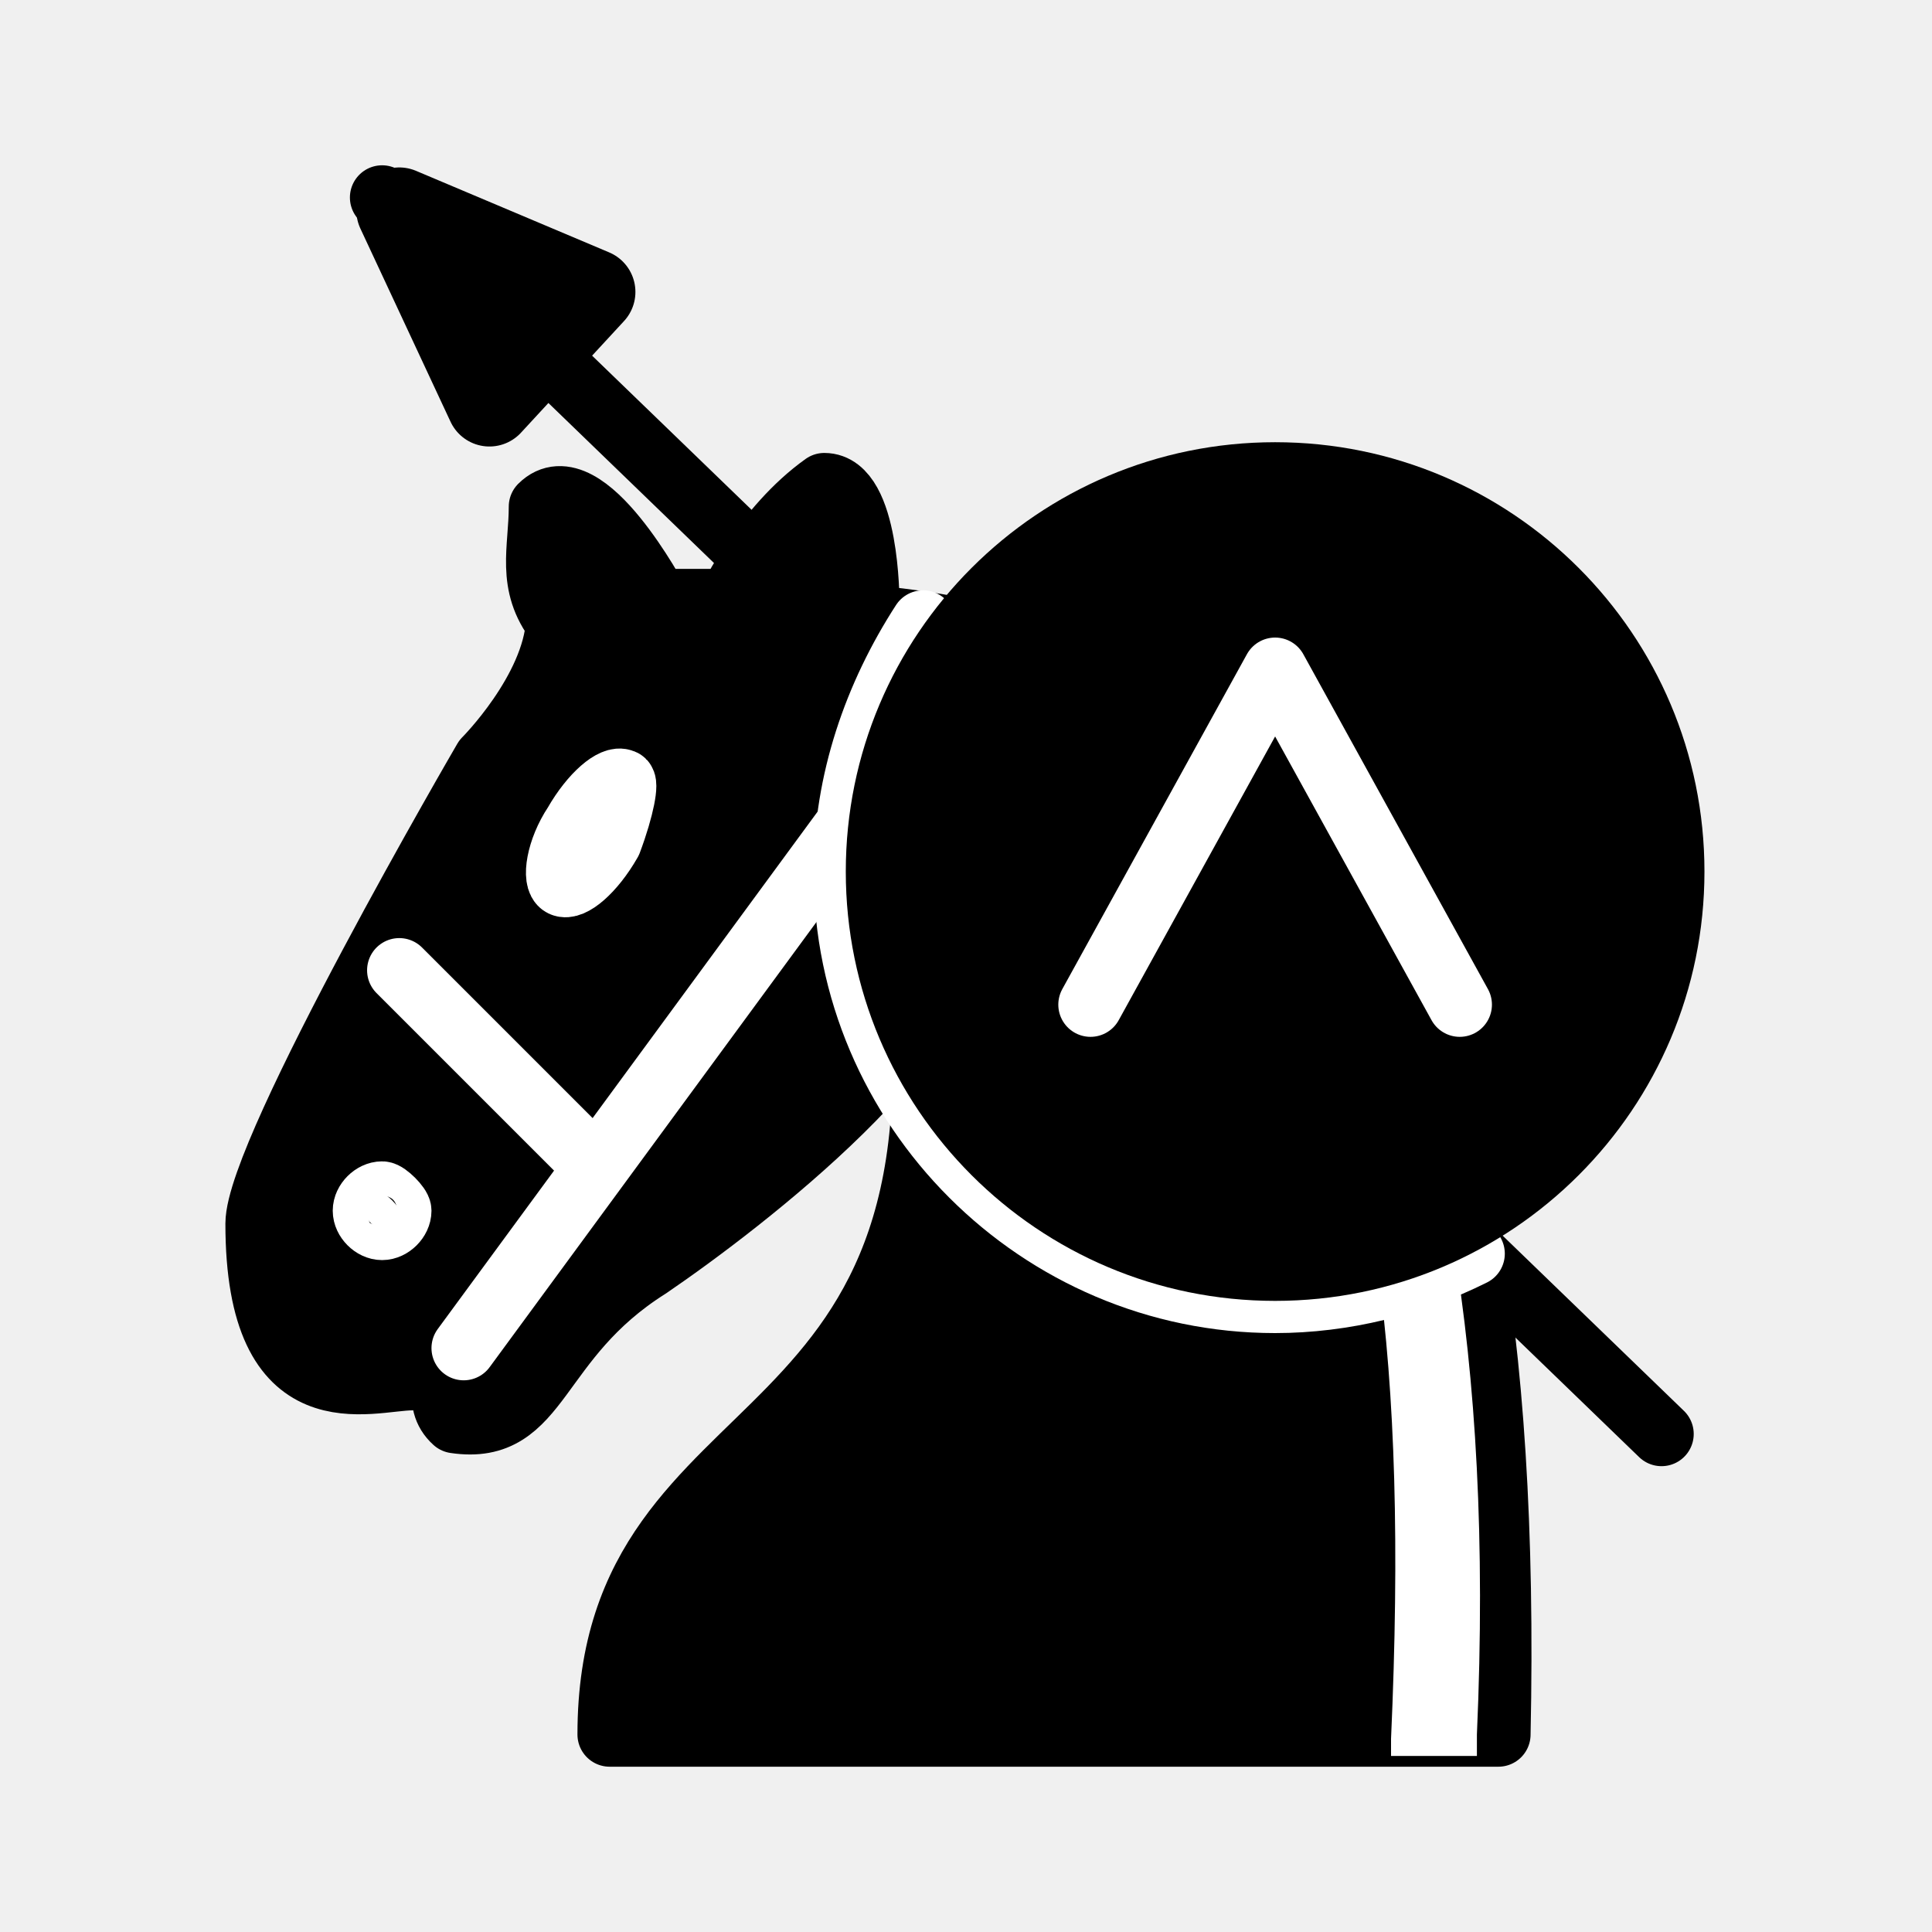
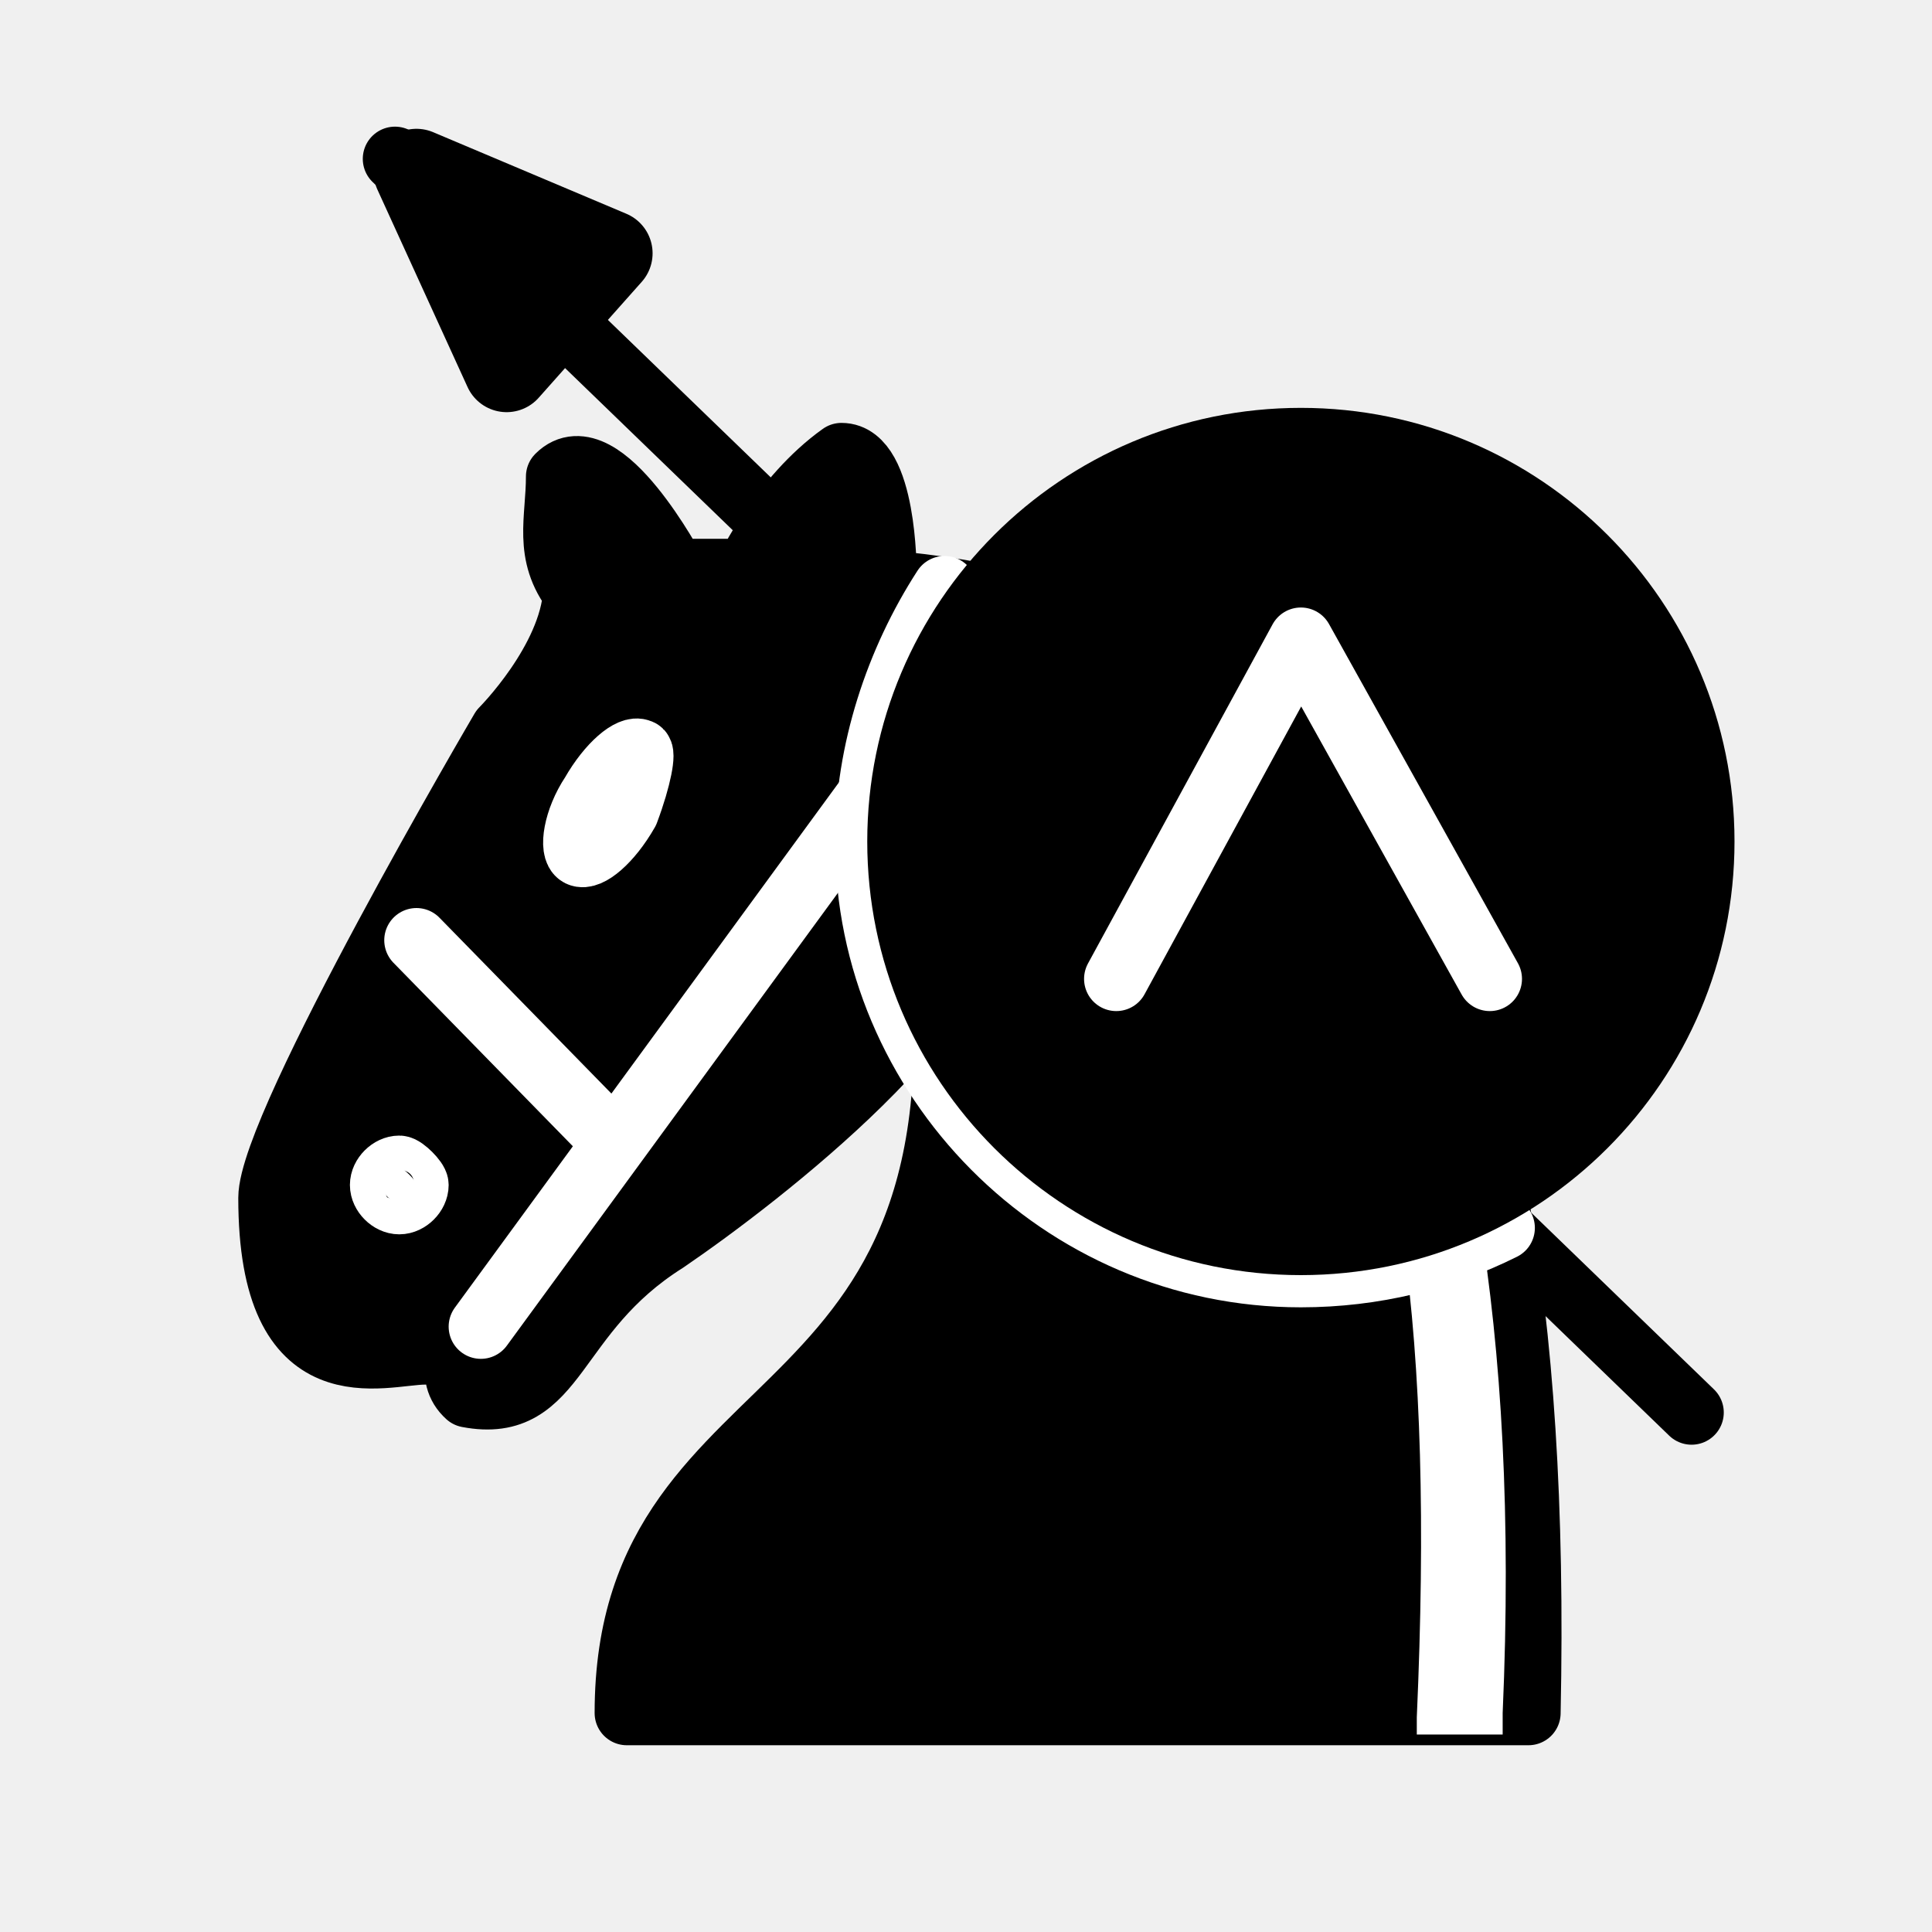
<svg xmlns="http://www.w3.org/2000/svg" version="1.1" id="Capa_1" x="0px" y="0px" viewBox="0 0 45 45" style="enable-background:new 0 0 45 45;" xml:space="preserve">
  <style type="text/css">
	.st0{fill-rule:evenodd;clip-rule:evenodd;stroke:#000000;stroke-width:1.5;stroke-linecap:round;stroke-linejoin:round;}
	
		.st1{fill-rule:evenodd;clip-rule:evenodd;fill:#FFFFFF;stroke:#FFFFFF;stroke-width:1.5;stroke-linecap:round;stroke-linejoin:round;}
	
		.st2{fill-rule:evenodd;clip-rule:evenodd;fill:#FFFFFF;stroke:#FFFFFF;stroke-width:1.5;stroke-linecap:round;stroke-linejoin:round;stroke-miterlimit:4;}
	.st3{fill-rule:evenodd;clip-rule:evenodd;fill:#FFFFFF;}
	.st4{fill:none;stroke:#FFFFFF;stroke-width:1.5;stroke-linecap:round;stroke-linejoin:round;stroke-miterlimit:10;}
	.st5{fill:none;stroke:#000000;stroke-width:2;stroke-linecap:round;stroke-linejoin:round;stroke-miterlimit:10;}
	.st6{fill:none;stroke:#000000;stroke-width:1.5;stroke-linecap:round;stroke-linejoin:round;stroke-miterlimit:10;}
</style>
  <g transform="translate(0,0.3)">
-     <path class="st0" d="M20.5,14.1c9.5,1,14.8,7.1,14.4,26H14.2c0-8.1,8.9-5.9,7.1-18.7" />
-     <path class="st0" d="M22.2,21.1c0.3,2.6-4.9,6.6-7.1,8.1c-2.7,1.7-2.5,3.9-4.5,3.6c-1-0.9,1.3-2.7,0-2.7c-1,0,0.2,1.2-1,1.7   c-1,0-3.6,1-3.6-3.6c0-1.7,5.3-10.8,5.3-10.8s1.6-1.6,1.7-3.2c-0.7-0.9-0.4-1.7-0.4-2.7c1-1,2.7,2.2,2.7,2.2H17   c0,0,0.8-1.7,2.2-2.7c1,0,1,2.7,1,2.7" />
-     <path class="st1" d="M9.3,27.9c0,0.2-0.2,0.4-0.4,0.4s-0.4-0.2-0.4-0.4s0.2-0.4,0.4-0.4C9,27.5,9.3,27.8,9.3,27.9z" />
-     <path class="st2" d="M14.2,19.3c-0.4,0.7-0.9,1.1-1.1,1s-0.1-0.8,0.3-1.4c0.4-0.7,0.9-1.1,1.1-1C14.6,17.9,14.5,18.5,14.2,19.3z" />
-     <path class="st3" d="M22.8,14.4l-0.4,1.4l0.4,0.1c2.8,1,5,2.2,7.1,6.1s2.9,9.3,2.5,18.2v0.4h2v-0.5c0.4-9-0.9-15.1-2.9-19.1   c-2-4.1-5.1-6-8.3-6.4L22.8,14.4z" />
+     <path class="st0" d="M21,13.3c9.6,1,15,7.2,14.6,26.3h-21c0-8.2,9-6,7.2-18.9" />
+     <path class="st0" d="M22.7,20.4c0.3,2.6-5,6.7-7.2,8.2c-2.7,1.7-2.5,4-4.6,3.6c-1-0.9,1.3-2.7,0-2.7c-1,0,0.2,1.2-1,1.7   c-1,0-3.6,1-3.6-3.6c0-1.7,5.4-10.9,5.4-10.9s1.6-1.6,1.7-3.2c-0.7-0.9-0.4-1.7-0.4-2.7c1-1,2.7,2.2,2.7,2.2h1.7   c0,0,0.8-1.7,2.2-2.7c1,0,1,2.7,1,2.7" />
+     <path class="st1" d="M9.7,27.3c0,0.2-0.2,0.4-0.4,0.4s-0.4-0.2-0.4-0.4c0-0.2,0.2-0.4,0.4-0.4C9.4,26.9,9.7,27.2,9.7,27.3z" />
+     <path class="st2" d="M14.6,18.6c-0.4,0.7-0.9,1.1-1.1,1c-0.2-0.1-0.1-0.8,0.3-1.4c0.4-0.7,0.9-1.1,1.1-1   C15,17.2,14.9,17.8,14.6,18.6z" />
+     <path class="st3" d="M23.3,13.6l-0.4,1.4l0.4,0.1c2.8,1,5.1,2.2,7.2,6.2s2.9,9.4,2.5,18.4v0.4h2v-0.5c0.4-9.1-0.9-15.3-2.9-19.4   c-2-4.2-5.2-6.1-8.4-6.5L23.3,13.6z" />
  </g>
-   <line class="st4" x1="10.8" y1="31.4" x2="22.4" y2="15.6" />
-   <line class="st4" x1="13.7" y1="27" x2="9.3" y2="22.6" />
-   <polygon class="st5" points="9.3,4.9 11.4,9.4 13.8,6.8 " />
-   <line class="st6" x1="8.9" y1="4.6" x2="38.7" y2="33.4" />
-   <path class="st4" d="M34.3,29.2c-1.4,0.7-3,1.1-4.6,1.1c-5.5,0-10-4.5-10-10c0-2.1,0.7-4.1,1.8-5.8" />
-   <circle cx="29.7" cy="20.3" r="10" />
-   <polyline class="st4" points="25.4,23.4 29.7,15.6 34,23.4 " />
+   <line class="st4" x1="11.2" y1="30.9" x2="22.9" y2="14.9" />
+   <line class="st4" x1="14.1" y1="26.4" x2="9.7" y2="21.9" />
+   <polygon class="st5" points="9.7,4 11.8,8.6 14.2,5.9 " />
+   <line class="st6" x1="9.2" y1="3.7" x2="39.4" y2="32.9" />
+   <path class="st4" d="M35,28.6c-1.4,0.7-3,1.1-4.7,1.1c-5.6,0-10.1-4.6-10.1-10.1c0-2.1,0.7-4.2,1.8-5.9" />
+   <circle cx="30.3" cy="19.6" r="10.1" />
+   <polyline class="st4" points="26,22.8 30.3,14.9 34.7,22.8 " />
</svg>
